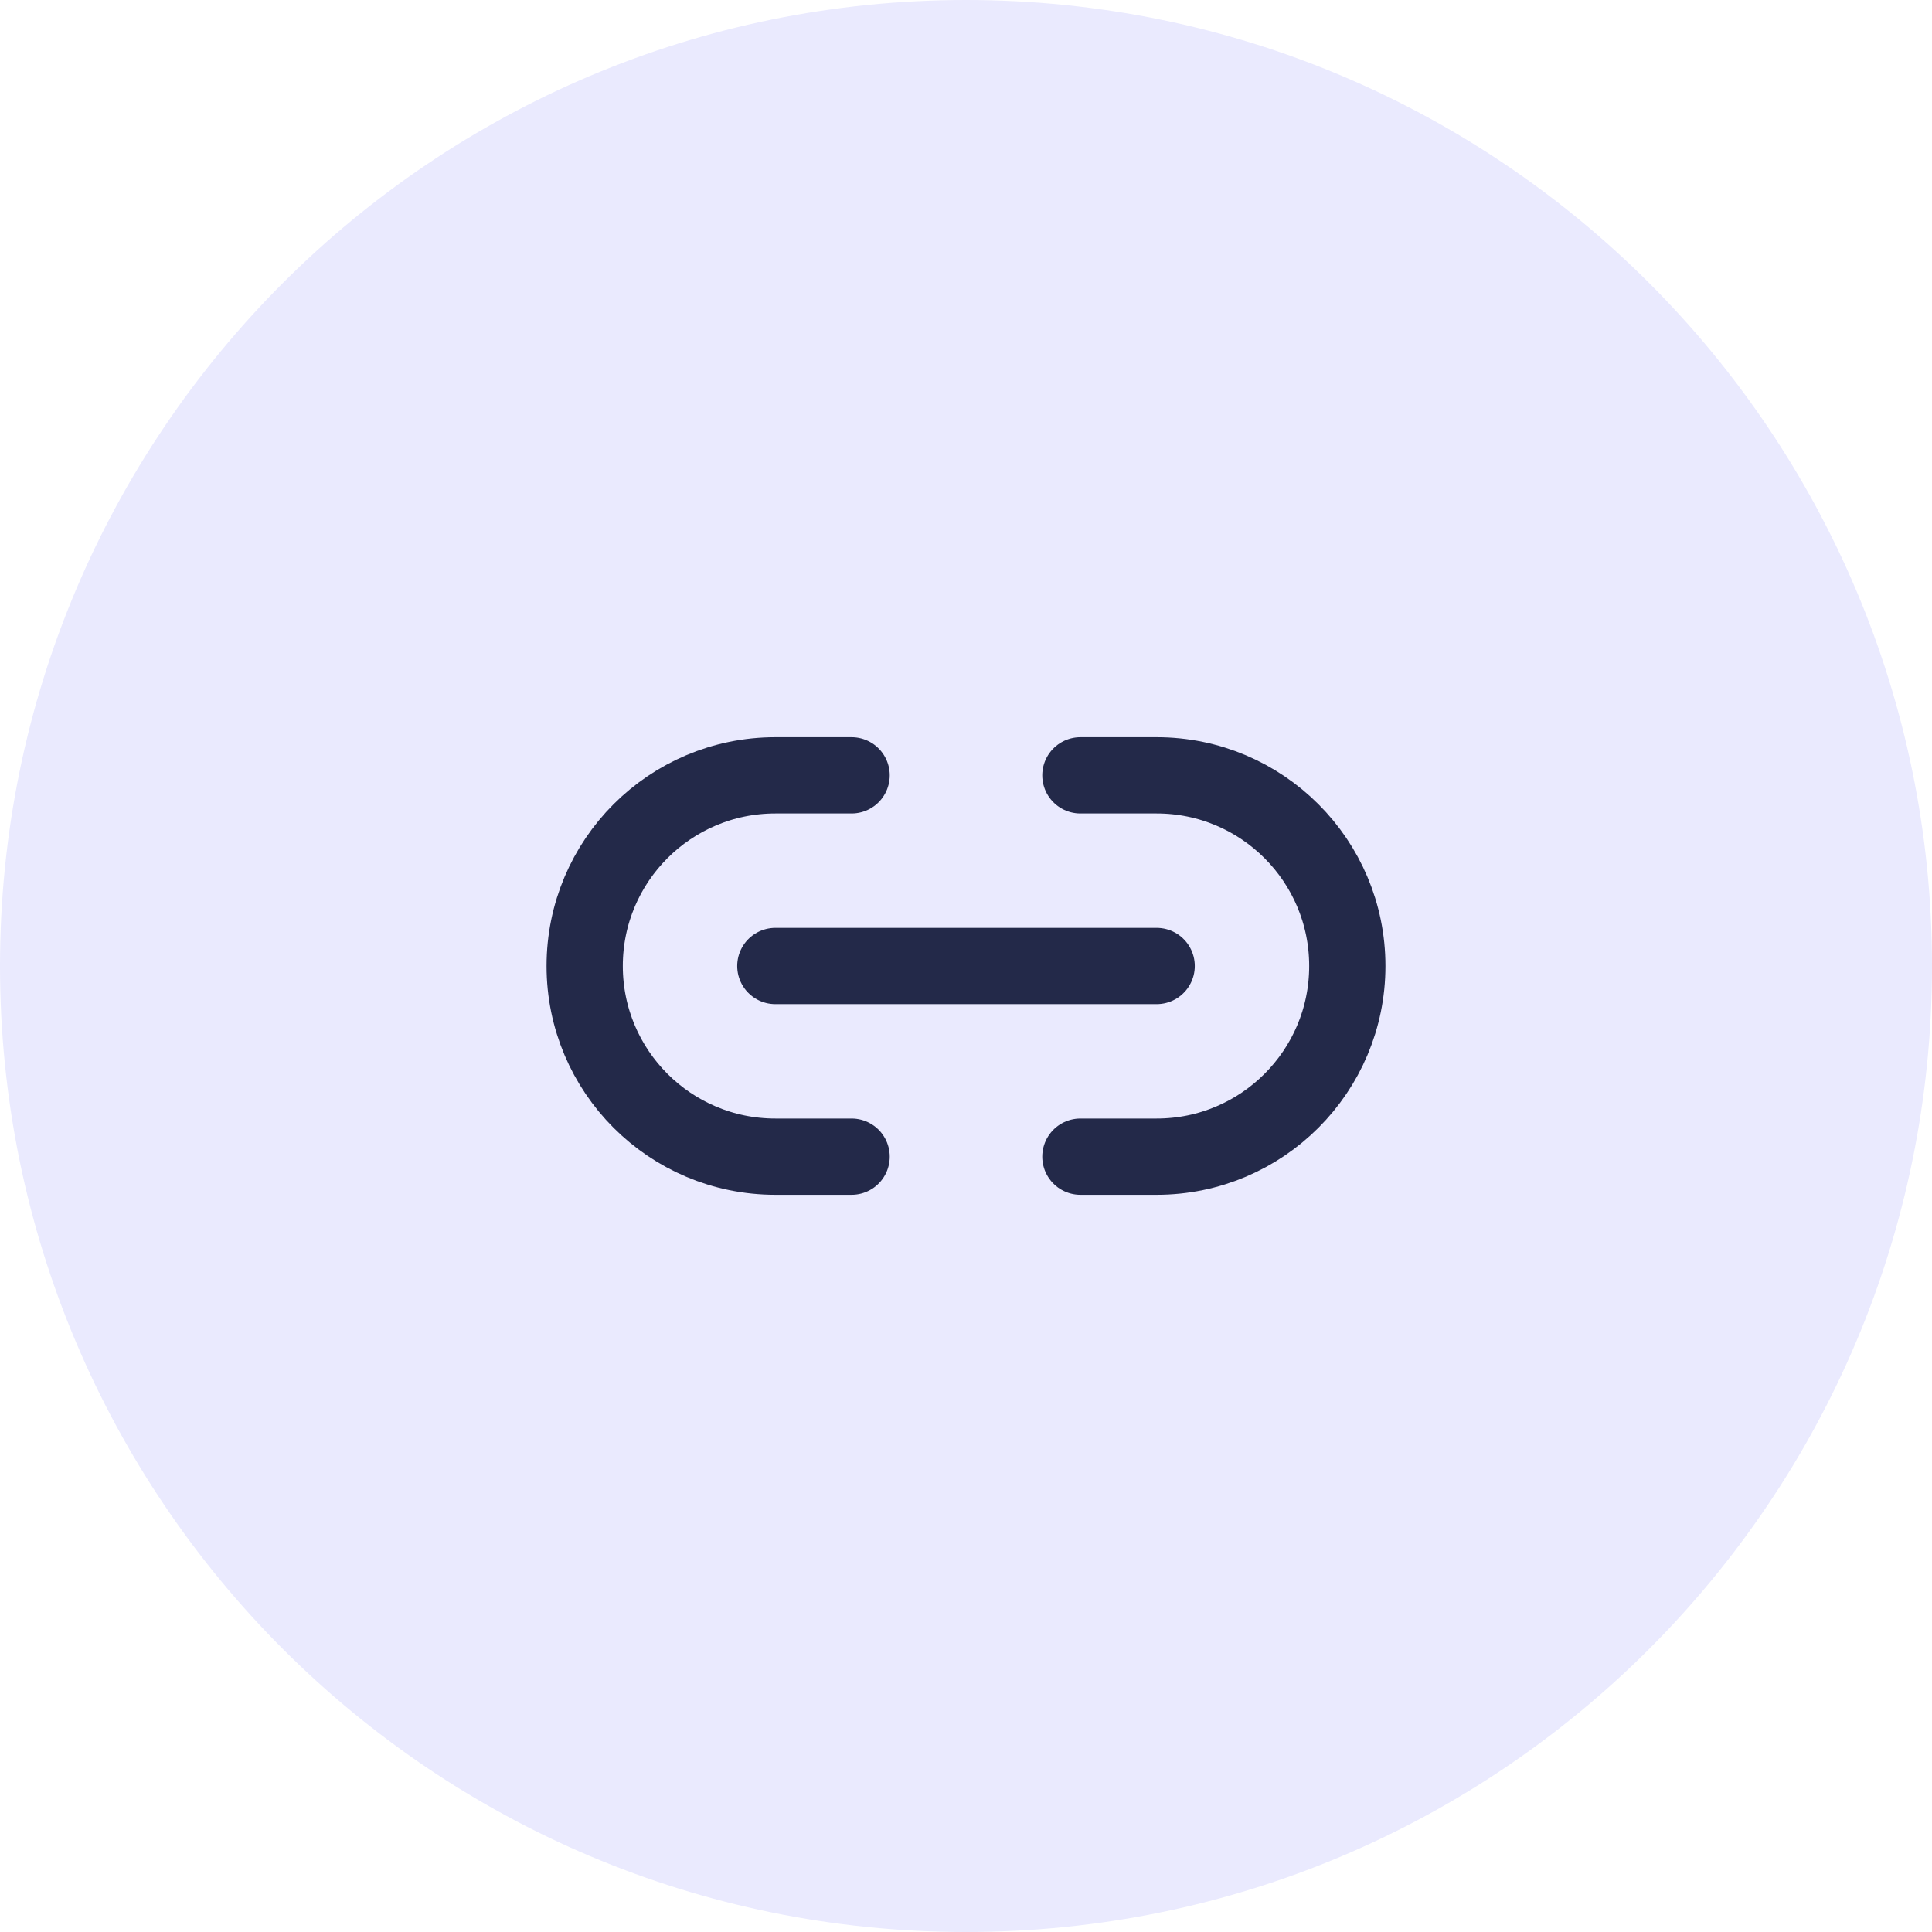
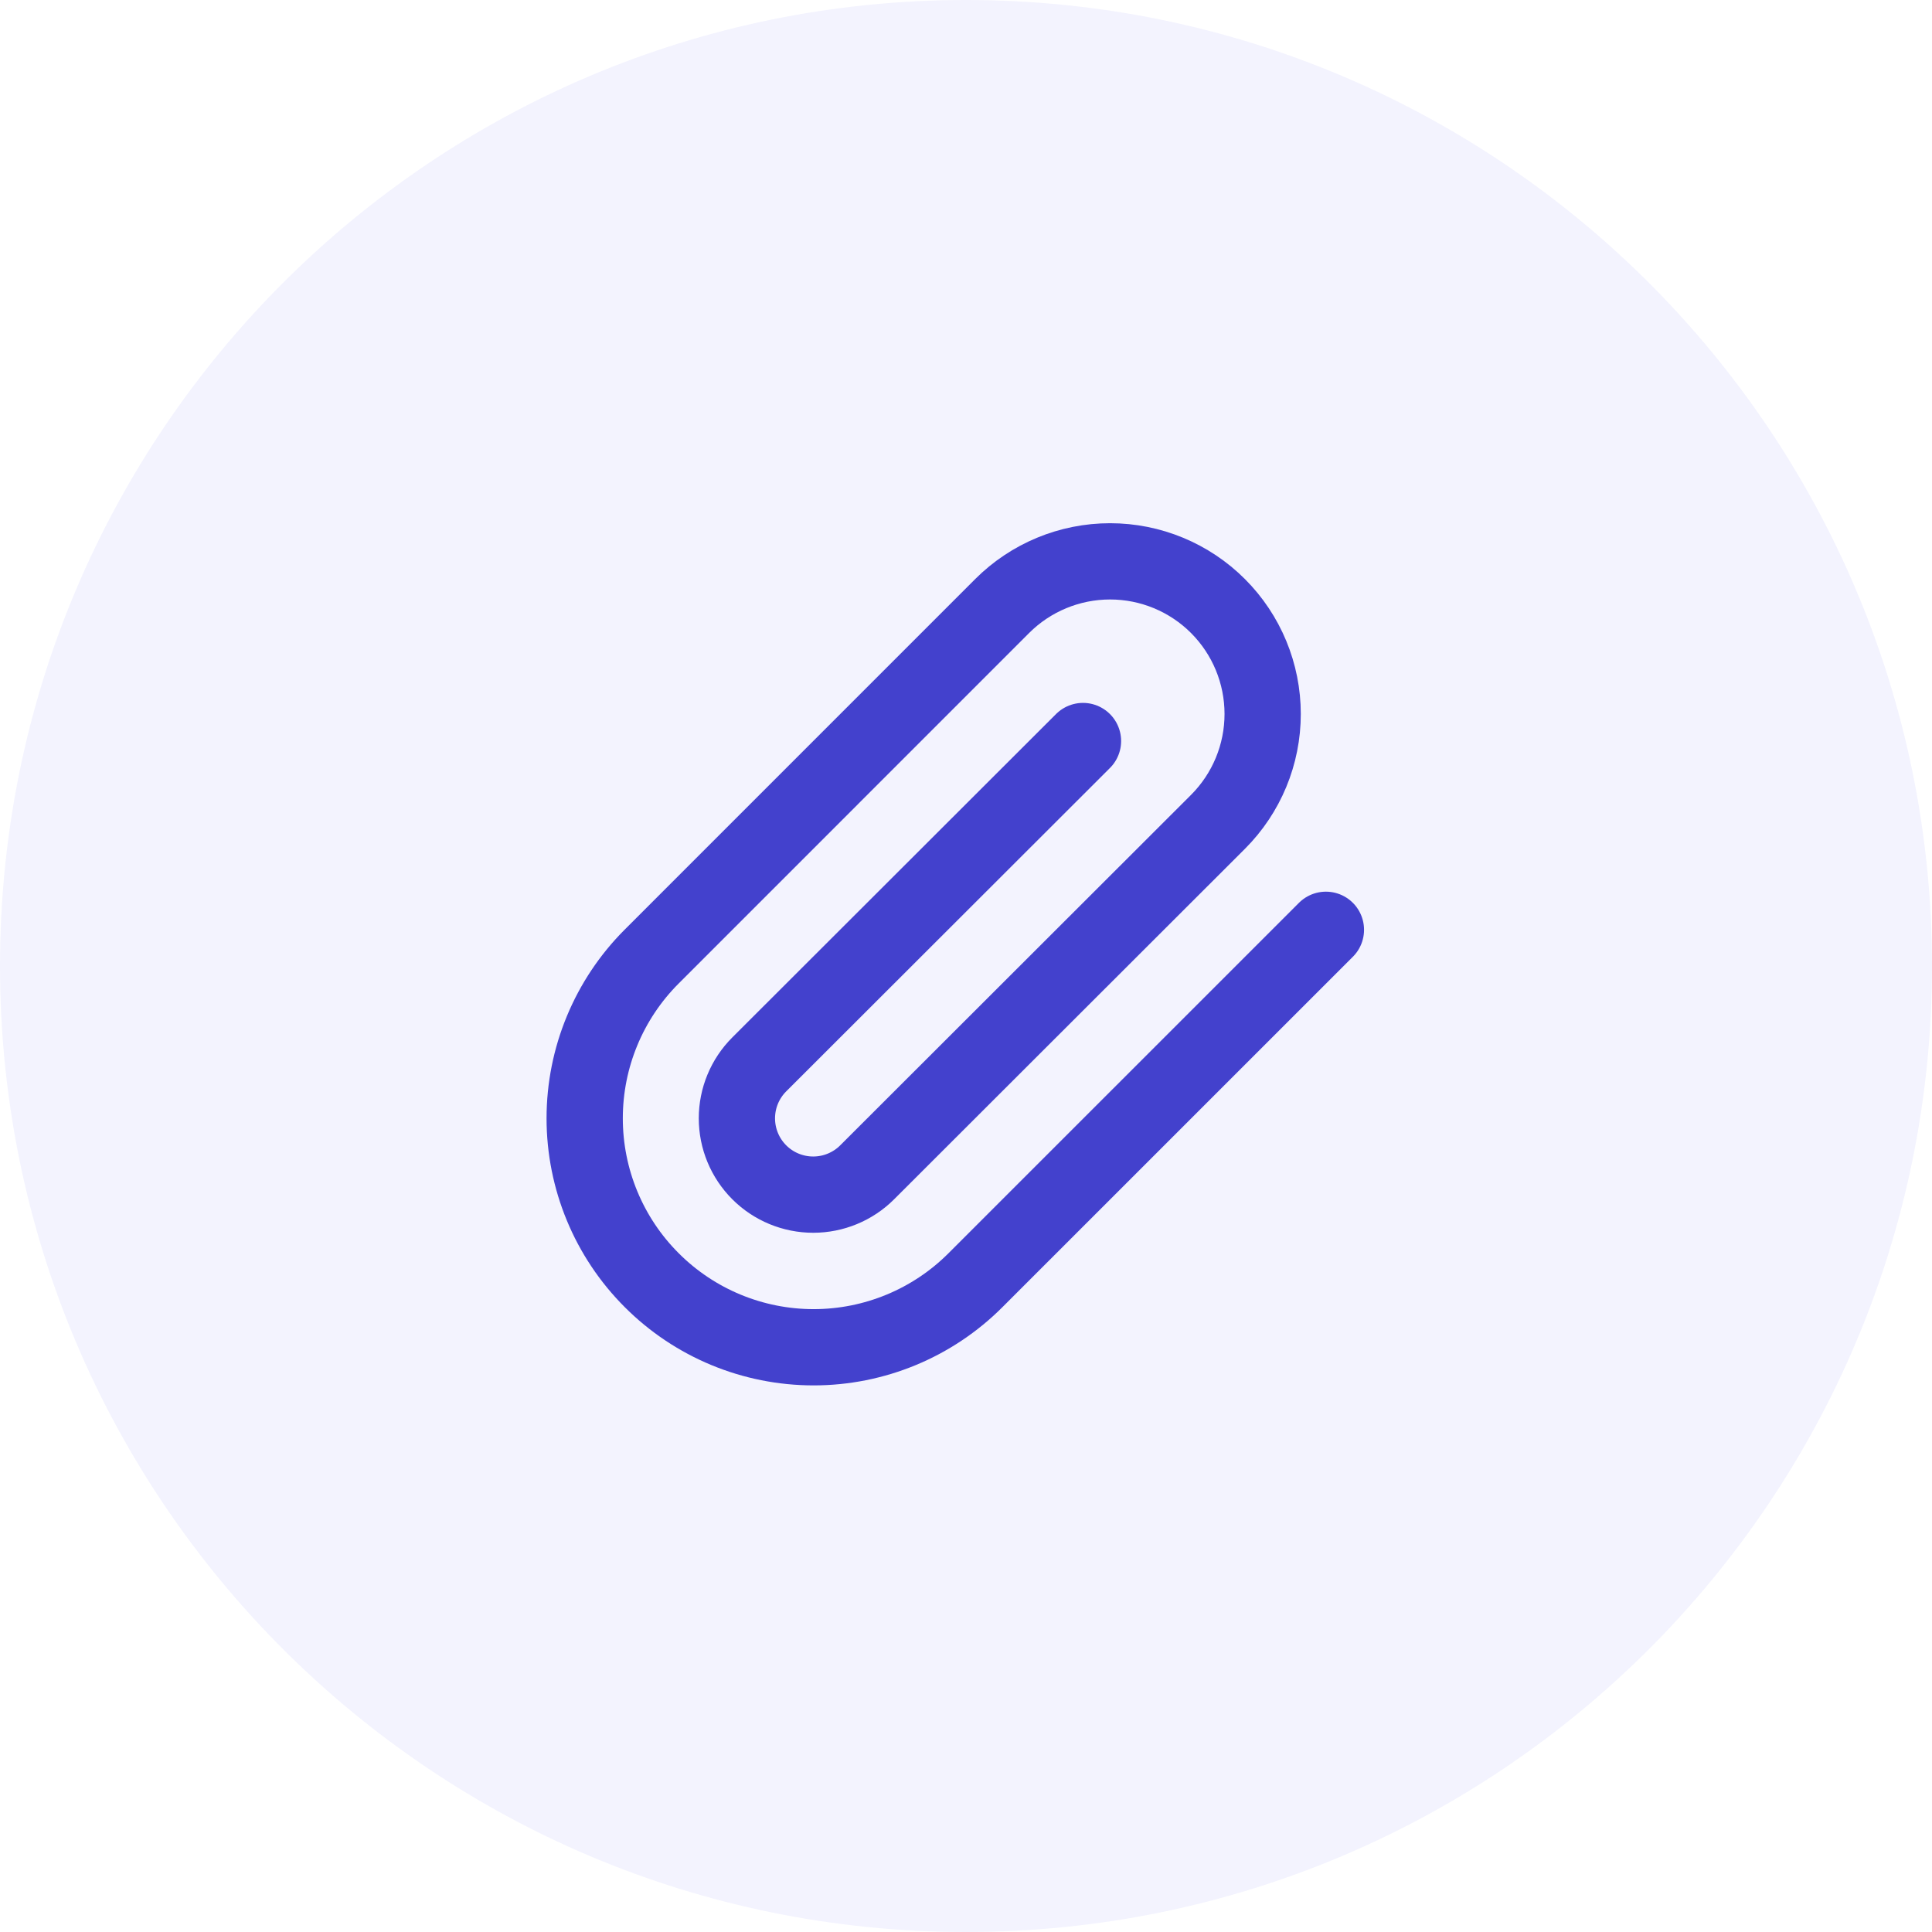
<svg xmlns="http://www.w3.org/2000/svg" width="38" height="38" viewBox="0 0 38 38" fill="none">
-   <rect width="38" height="38" rx="19" fill="#EAEAFE" />
-   <path d="M16.75 22.75H15.25C13.179 22.75 11.5 21.071 11.5 19C11.5 16.929 13.179 15.25 15.25 15.25H16.75M21.25 22.75H22.75C24.821 22.75 26.5 21.071 26.5 19C26.5 16.929 24.821 15.25 22.75 15.25H21.25M15.25 19L22.75 19" stroke="#232949" stroke-width="1.5" stroke-linecap="round" stroke-linejoin="round" />
+   <rect width="38" height="38" rx="19" fill="#F3F3FE" />
+   <path d="M26.079 18.288L19.186 25.18C18.342 26.025 17.197 26.499 16.003 26.499C14.808 26.499 13.663 26.025 12.819 25.18C11.974 24.336 11.5 23.191 11.5 21.996C11.5 20.802 11.974 19.657 12.819 18.813L19.711 11.92C20.274 11.357 21.038 11.041 21.834 11.041C22.63 11.041 23.393 11.357 23.956 11.92C24.519 12.483 24.835 13.247 24.835 14.043C24.835 14.839 24.519 15.602 23.956 16.165L17.056 23.058C16.775 23.339 16.393 23.497 15.995 23.497C15.597 23.497 15.215 23.339 14.934 23.058C14.652 22.776 14.494 22.395 14.494 21.996C14.494 21.598 14.652 21.217 14.934 20.935L21.301 14.575" stroke="#4341CD" stroke-width="1.5" stroke-linecap="round" stroke-linejoin="round" />
</svg>
